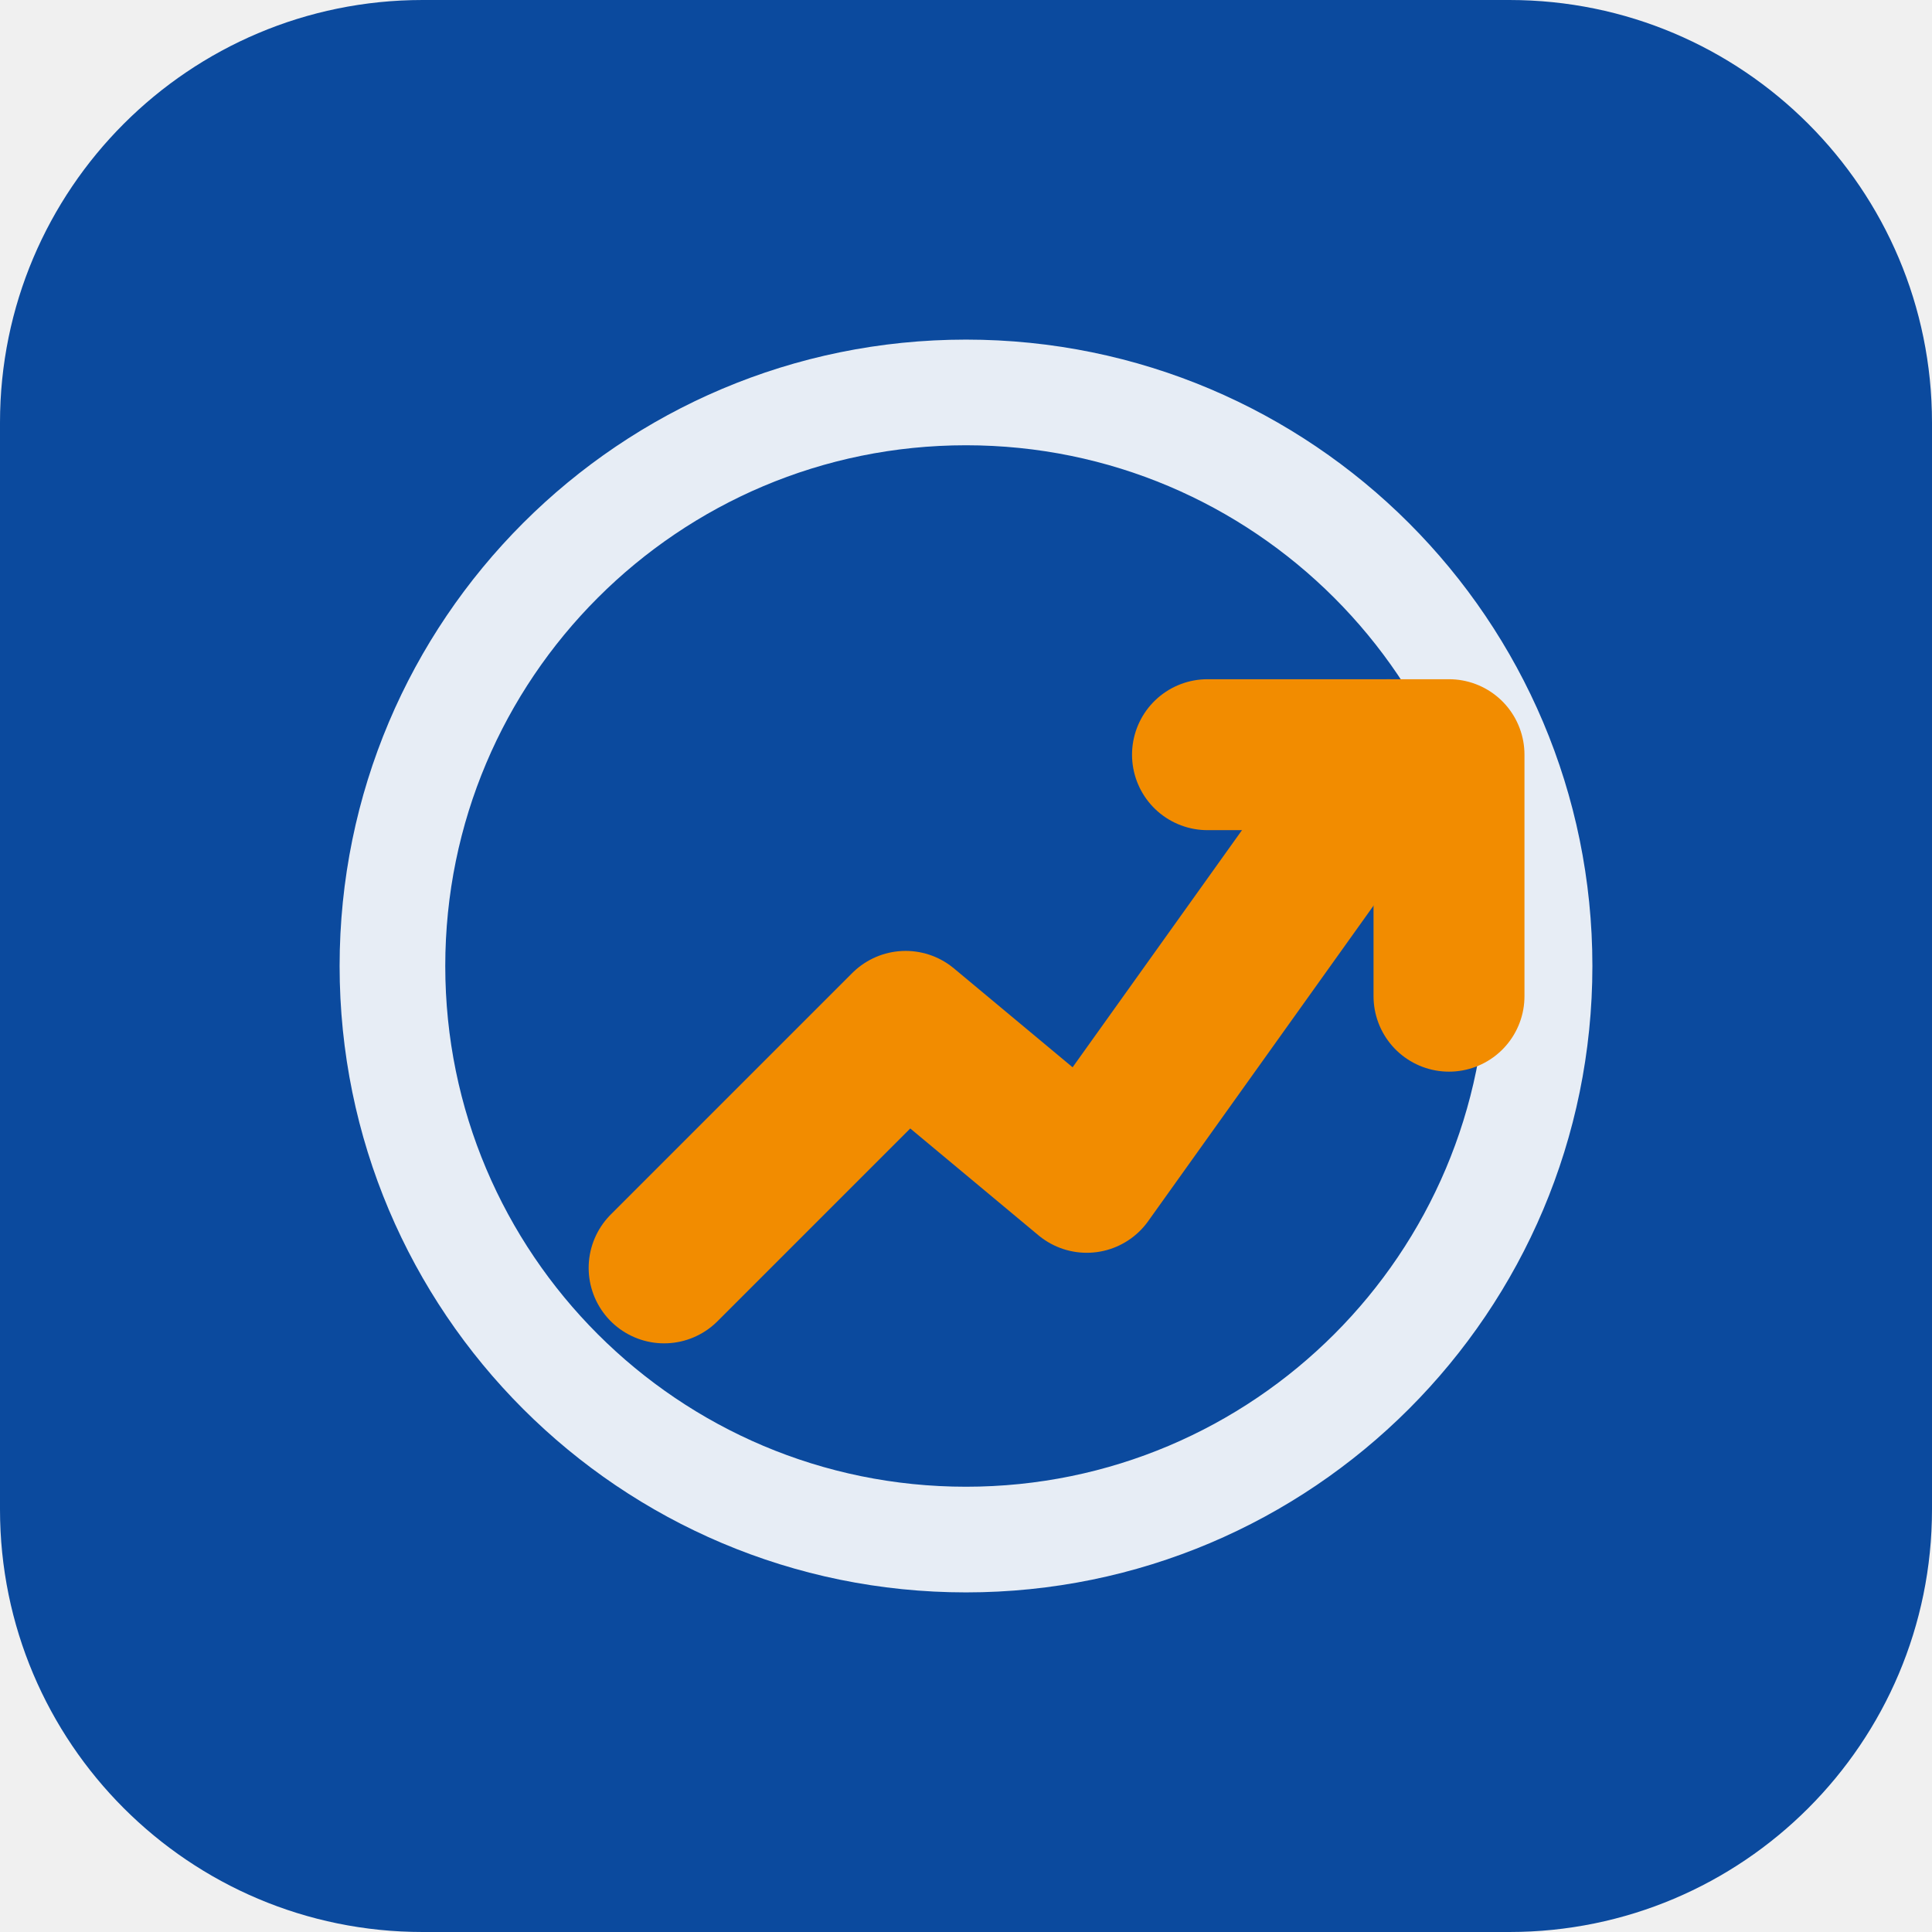
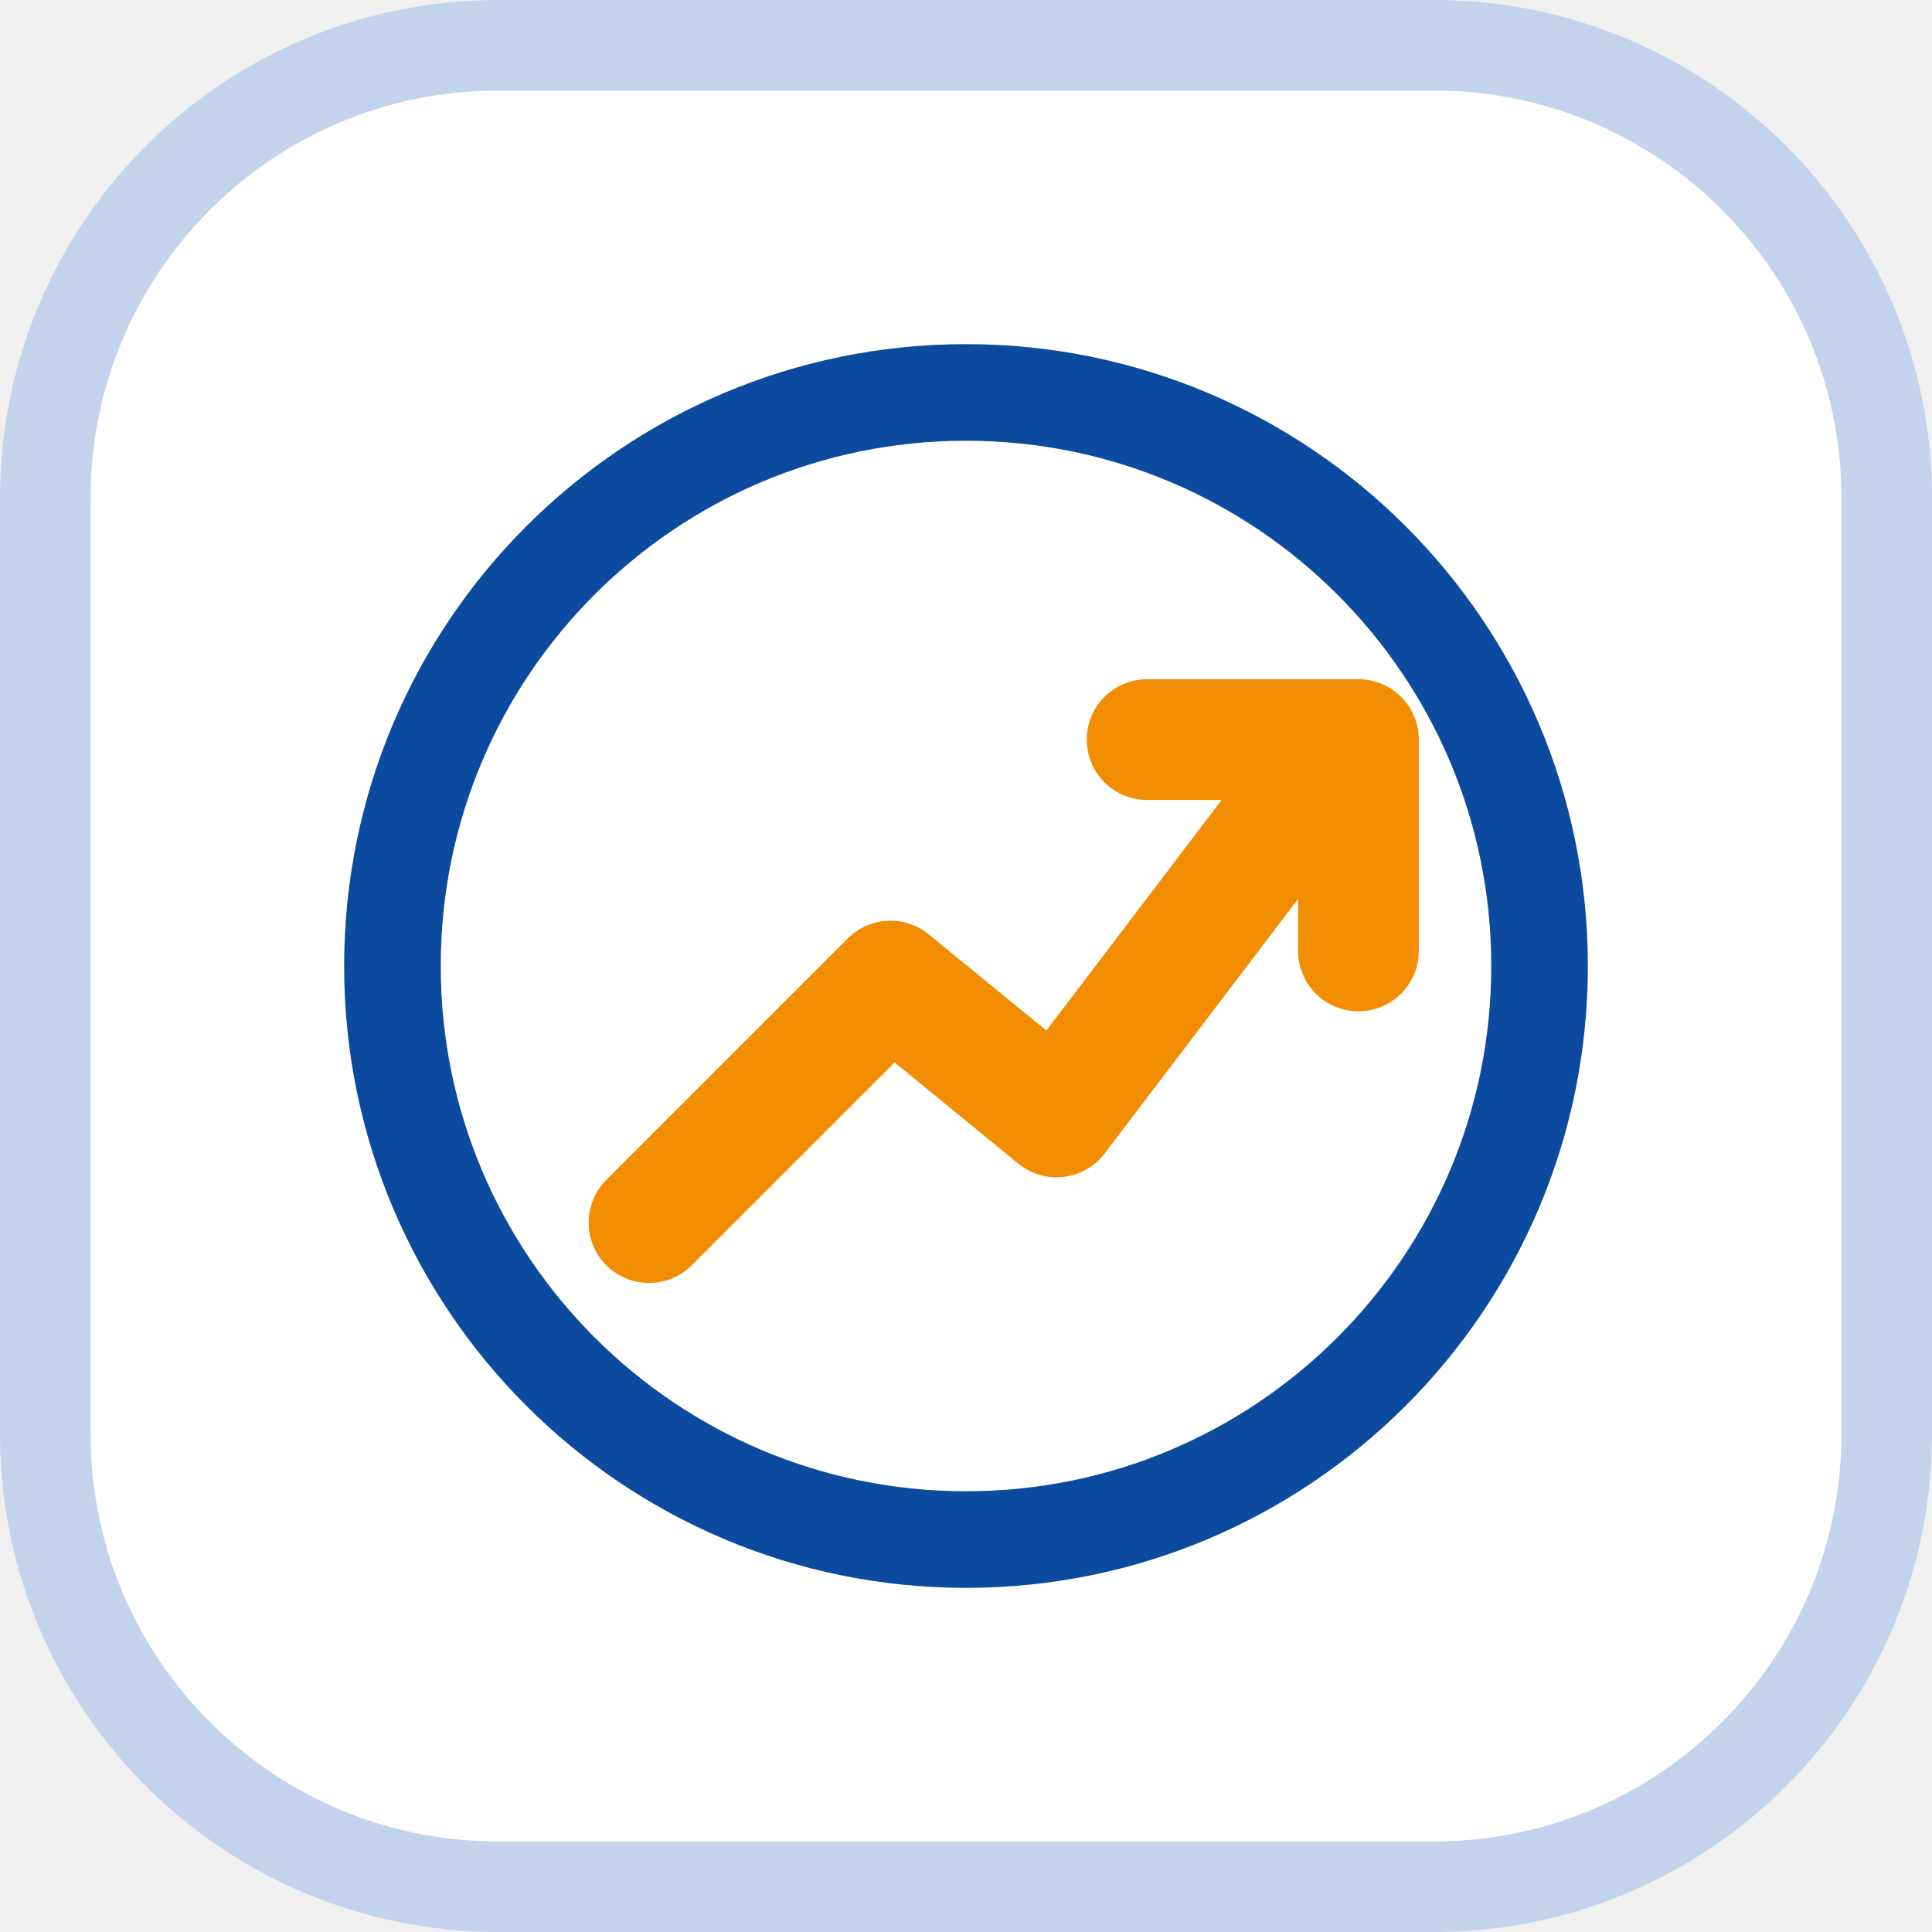
<svg xmlns="http://www.w3.org/2000/svg" viewBox="0 0 64 64">
-   <rect width="64" height="64" rx="14" fill="#0b4a9e" />
-   <circle cx="32" cy="32" r="19" fill="none" stroke="#fff" stroke-width="3.5" opacity=".9" />
-   <path d="M32 13l5 19-5 19-5-19z" fill="#fff" opacity="0" />
-   <path d="M22 42l8-8 6 5 10-14" fill="none" stroke="#f28c00" stroke-width="5" stroke-linecap="round" stroke-linejoin="round" />
-   <path d="M40 25h8v8" fill="none" stroke="#f28c00" stroke-width="5" stroke-linecap="round" stroke-linejoin="round" />
+   <rect x="1.5" y="1.5" width="61" height="61" rx="15" fill="#fff" stroke="#c3d3ec" stroke-width="3" />
+   <circle cx="32" cy="32" r="19" fill="none" stroke="#0b4a9e" stroke-width="3.2" />
+   <path d="M21.5 40.5l8-8 5.5 4.5 9.5-12.5" fill="none" stroke="#f28c00" stroke-width="4" stroke-linecap="round" stroke-linejoin="round" />
+   <path d="M38 24.5h7v7" fill="none" stroke="#f28c00" stroke-width="4" stroke-linecap="round" stroke-linejoin="round" />
</svg>
